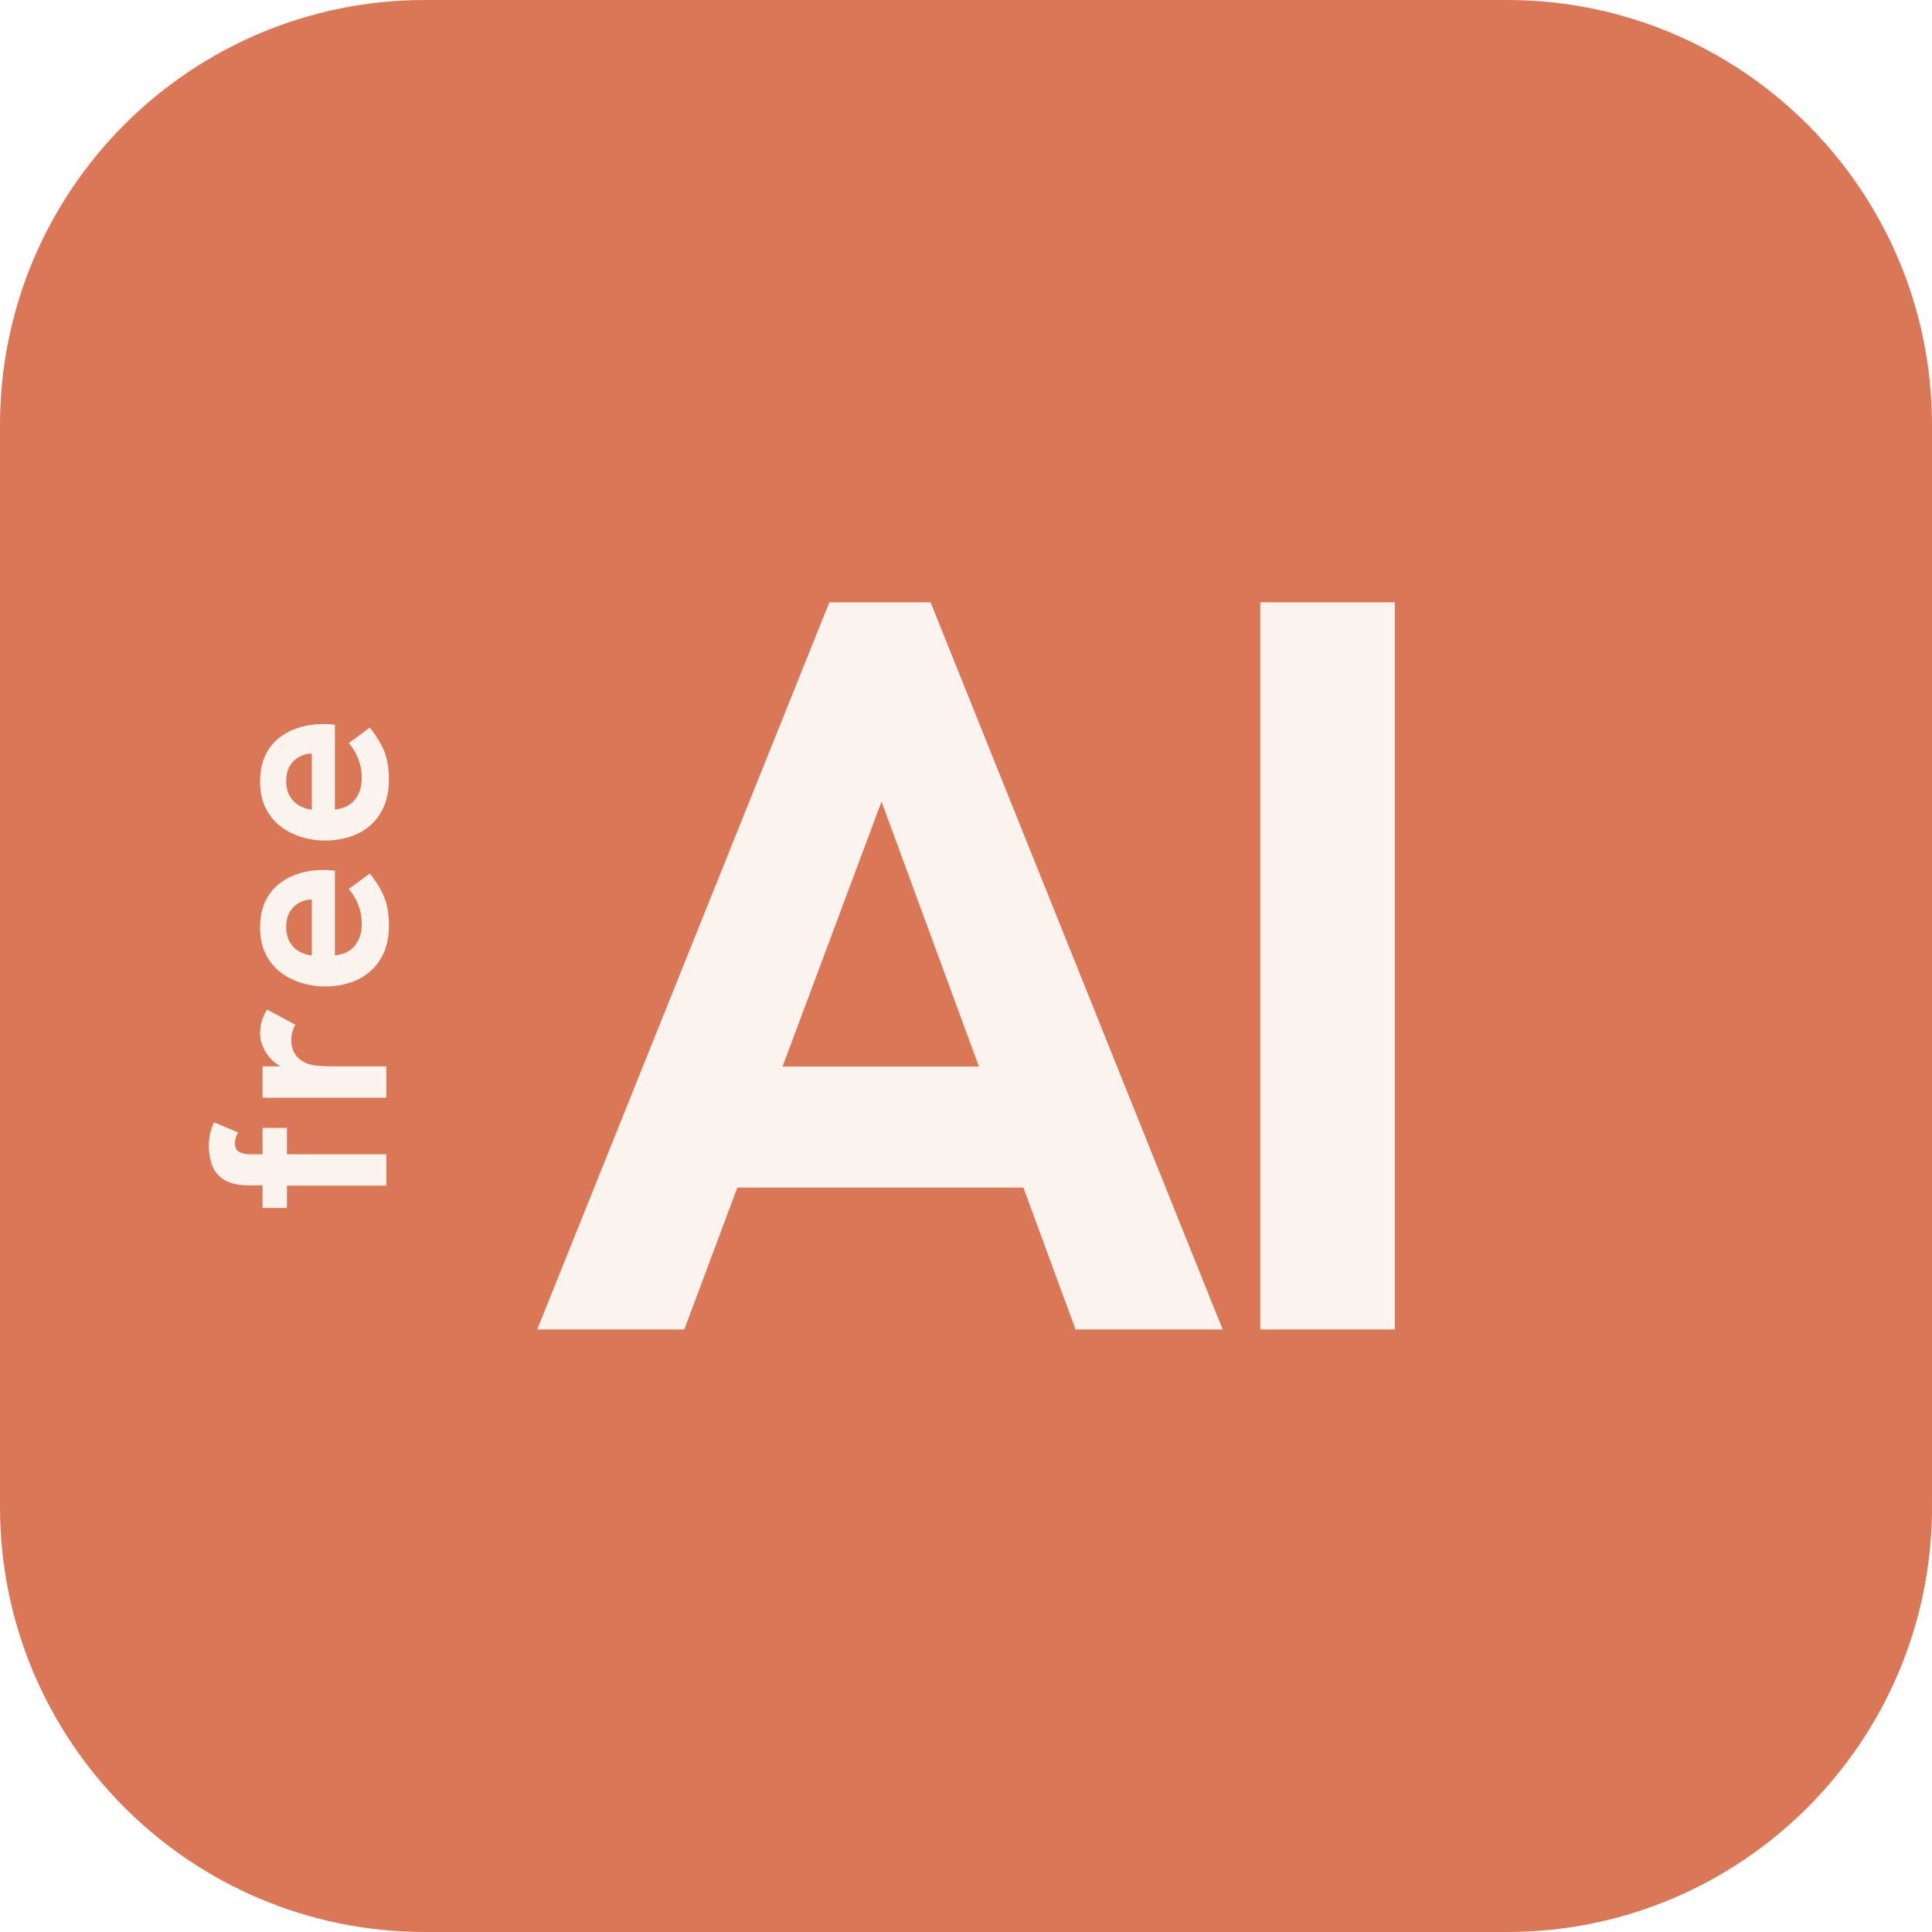
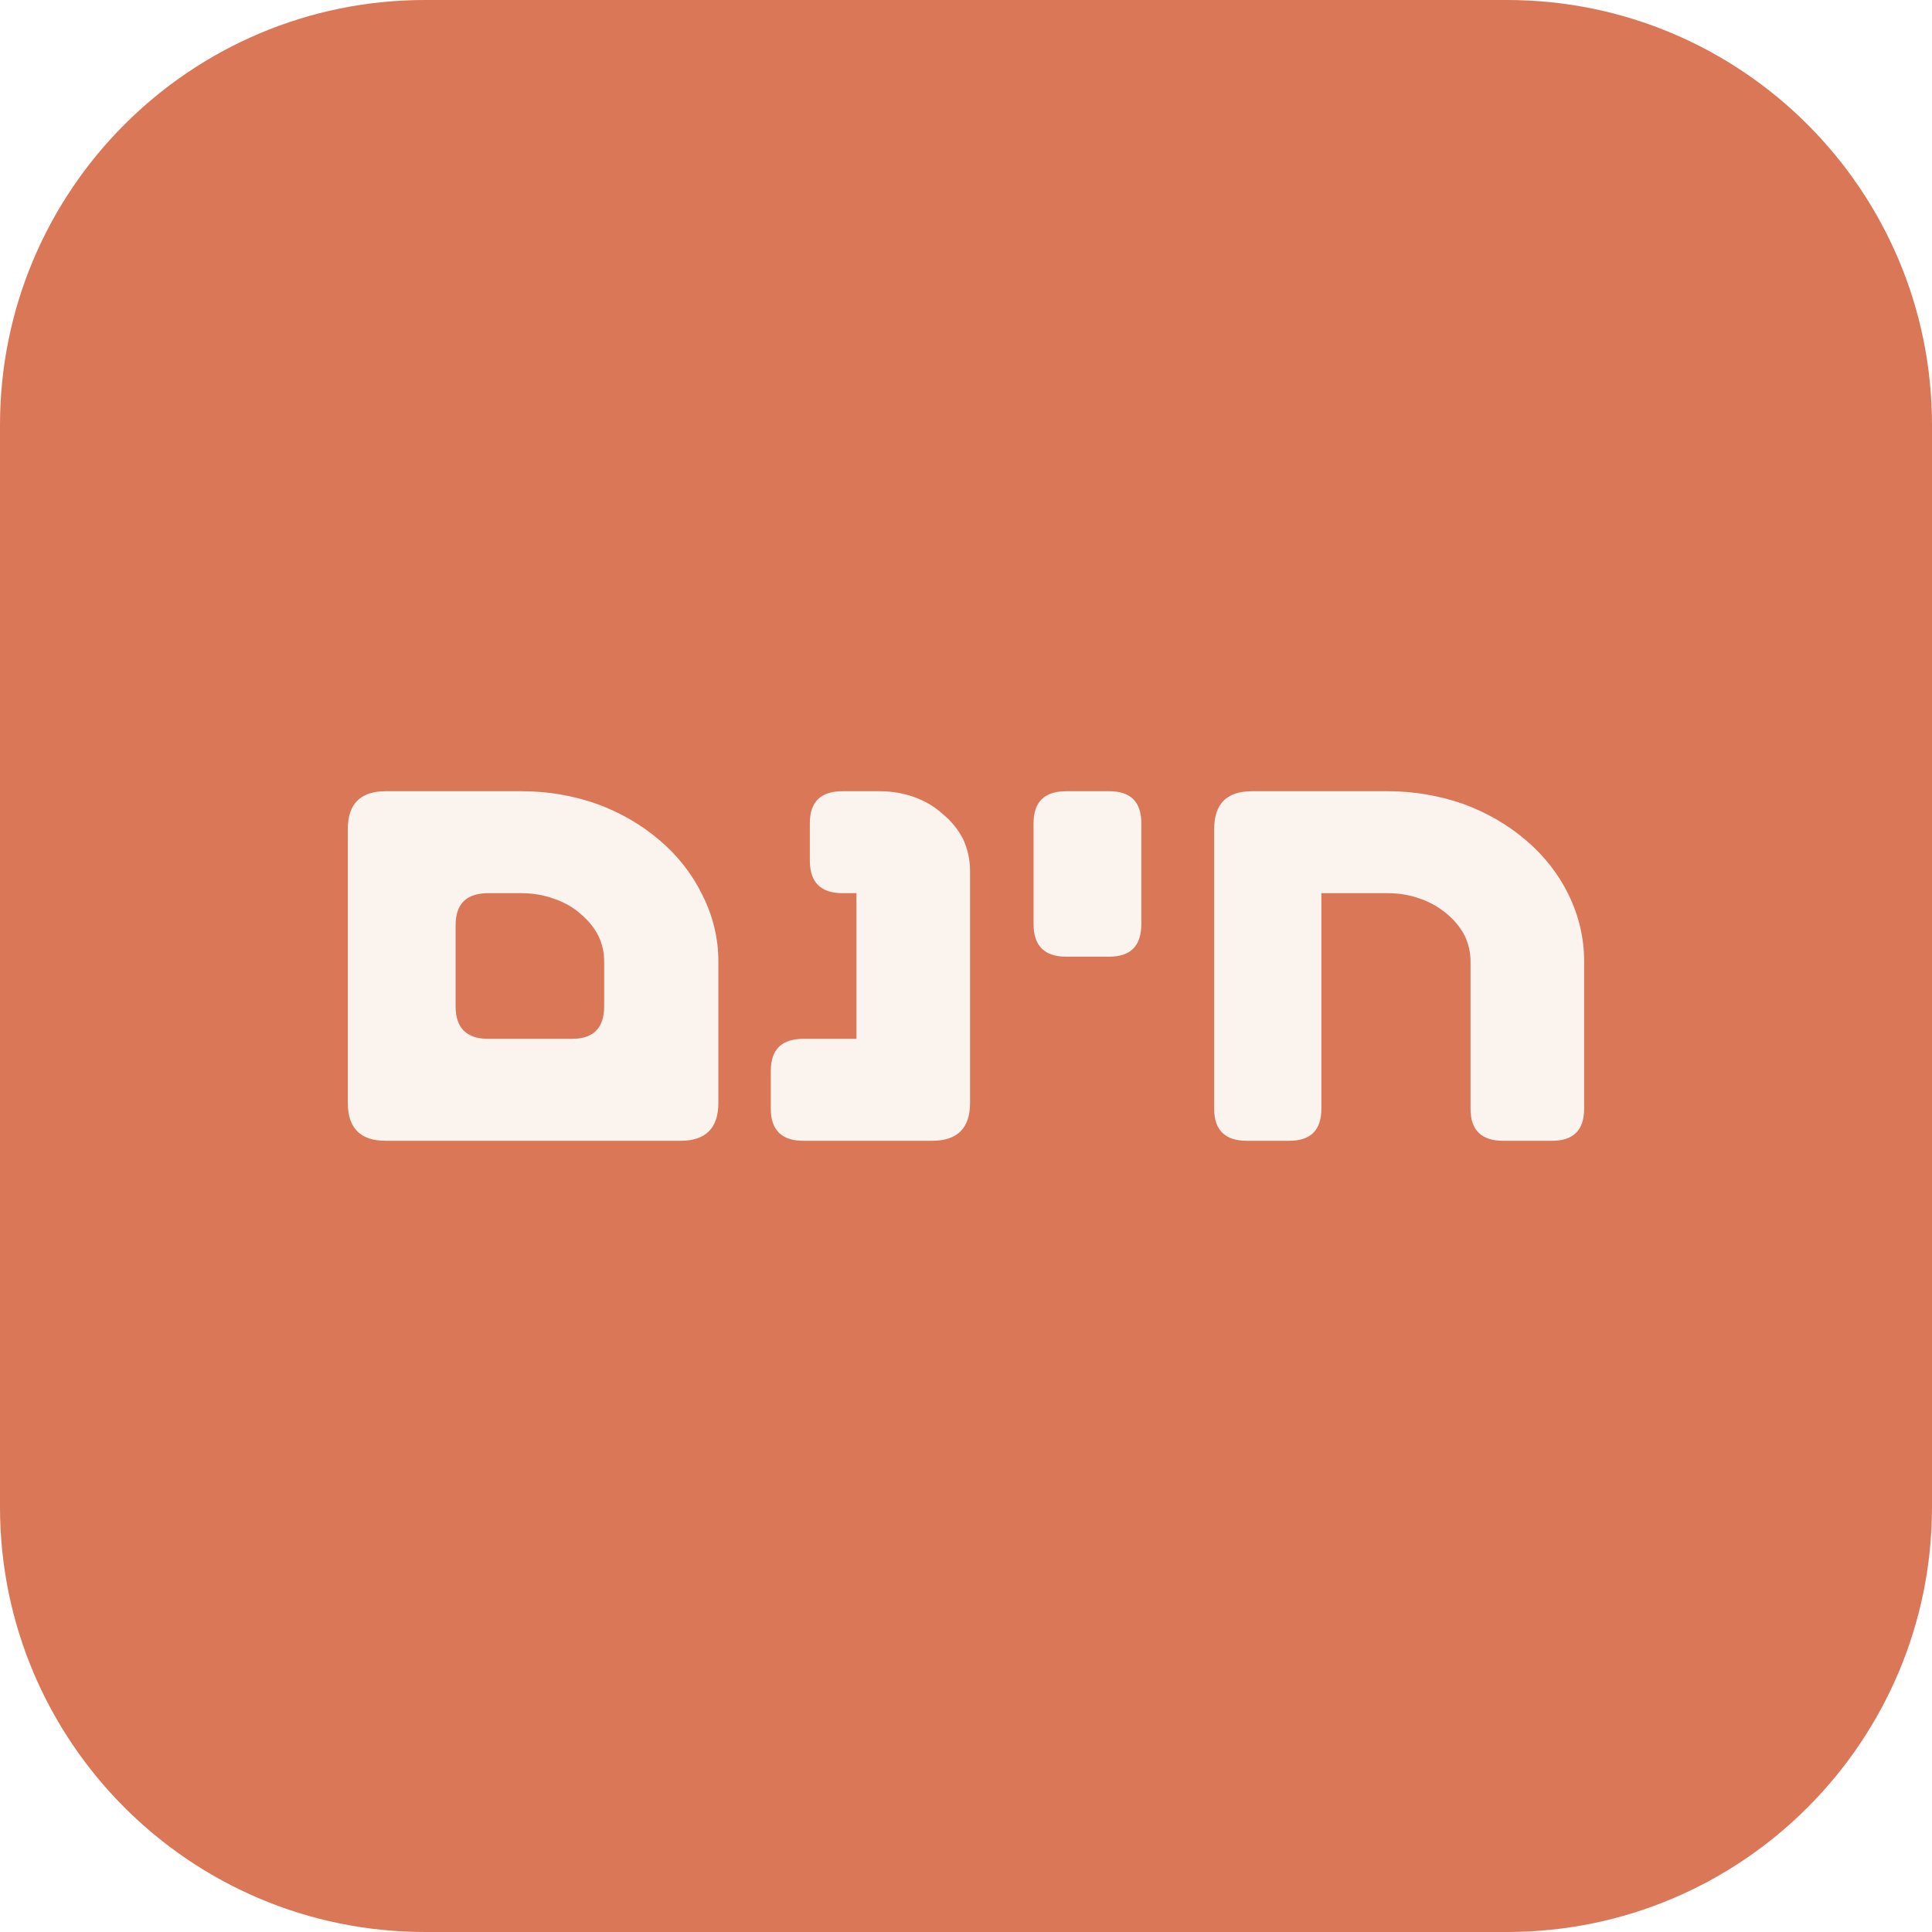
<svg xmlns="http://www.w3.org/2000/svg" width="64" height="64" viewBox="0 0 64 64" fill="none">
-   <rect x="0" y="0" width="64" height="64" rx="14.08" fill="#D97757" />
-   <path transform="translate(17.52 44.04)" d="M0.276 0.0 9.953 -24.088H13.306L22.982 0.0H18.109L11.681 -17.487L5.149 0.0ZM6.636 -4.7 8.018 -8.709H15.276L16.727 -4.7Z M24.227 0.0V-24.088H28.685V0.0Z" fill="#FAF3EE" />
-   <path transform="translate(12.80 40.10) rotate(-90)" d="M0.824 0.0V-3.295H0.083V-4.102H0.832V-4.534Q0.832 -5.067 1.007 -5.358Q1.181 -5.649 1.477 -5.766Q1.772 -5.882 2.113 -5.882Q2.371 -5.882 2.558 -5.836Q2.746 -5.791 2.92 -5.708L2.588 -4.917Q2.504 -4.959 2.413 -4.988Q2.321 -5.017 2.23 -5.017Q2.03 -5.017 1.947 -4.884Q1.864 -4.751 1.864 -4.526V-4.102H2.737V-3.295H1.864V0.0Z M3.736 0.0V-4.102H4.776V-2.987L4.618 -2.97Q4.643 -3.328 4.834 -3.603Q5.025 -3.877 5.304 -4.031Q5.583 -4.185 5.874 -4.185Q6.082 -4.185 6.269 -4.131Q6.456 -4.077 6.656 -3.952L6.157 -3.02Q6.065 -3.07 5.924 -3.112Q5.782 -3.153 5.641 -3.153Q5.475 -3.153 5.321 -3.095Q5.167 -3.037 5.046 -2.912Q4.925 -2.787 4.851 -2.579Q4.817 -2.463 4.796 -2.284Q4.776 -2.105 4.776 -1.764V0.0Z M9.443 0.083Q8.911 0.083 8.528 -0.092Q8.145 -0.266 7.9 -0.562Q7.654 -0.857 7.538 -1.236Q7.421 -1.614 7.421 -2.03Q7.421 -2.429 7.538 -2.812Q7.654 -3.195 7.887 -3.503Q8.12 -3.811 8.491 -3.998Q8.861 -4.185 9.377 -4.185Q9.859 -4.185 10.217 -4.023Q10.575 -3.86 10.808 -3.573Q11.041 -3.286 11.161 -2.904Q11.282 -2.521 11.282 -2.088Q11.282 -2.03 11.278 -1.926Q11.274 -1.822 11.257 -1.706H8.453Q8.495 -1.265 8.782 -1.04Q9.069 -0.815 9.501 -0.815Q9.818 -0.815 10.117 -0.928Q10.417 -1.04 10.65 -1.248L11.165 -0.549Q10.874 -0.324 10.616 -0.183Q10.358 -0.042 10.08 0.021Q9.801 0.083 9.443 0.083ZM10.259 -2.221Q10.275 -2.288 10.288 -2.355Q10.3 -2.421 10.3 -2.479Q10.3 -2.654 10.234 -2.808Q10.167 -2.962 10.051 -3.078Q9.934 -3.195 9.772 -3.257Q9.61 -3.32 9.402 -3.32Q9.094 -3.32 8.886 -3.195Q8.678 -3.07 8.574 -2.875Q8.47 -2.679 8.445 -2.471H10.608Z M14.277 0.083Q13.745 0.083 13.362 -0.092Q12.979 -0.266 12.734 -0.562Q12.488 -0.857 12.372 -1.236Q12.255 -1.614 12.255 -2.03Q12.255 -2.429 12.372 -2.812Q12.488 -3.195 12.721 -3.503Q12.954 -3.811 13.324 -3.998Q13.695 -4.185 14.211 -4.185Q14.693 -4.185 15.051 -4.023Q15.409 -3.86 15.642 -3.573Q15.875 -3.286 15.995 -2.904Q16.116 -2.521 16.116 -2.088Q16.116 -2.03 16.112 -1.926Q16.108 -1.822 16.091 -1.706H13.287Q13.329 -1.265 13.616 -1.04Q13.903 -0.815 14.335 -0.815Q14.652 -0.815 14.951 -0.928Q15.251 -1.04 15.484 -1.248L15.999 -0.549Q15.708 -0.324 15.45 -0.183Q15.192 -0.042 14.914 0.021Q14.635 0.083 14.277 0.083ZM15.092 -2.221Q15.109 -2.288 15.122 -2.355Q15.134 -2.421 15.134 -2.479Q15.134 -2.654 15.068 -2.808Q15.001 -2.962 14.884 -3.078Q14.768 -3.195 14.606 -3.257Q14.444 -3.32 14.236 -3.32Q13.928 -3.32 13.72 -3.195Q13.512 -3.07 13.408 -2.875Q13.304 -2.679 13.279 -2.471H15.442Z" fill="#FAF3EE" />
+   <rect width="64" height="64" rx="14.08" fill="#D97757" />
+   <path transform="translate(10.19 37.79) scale(0.0193)" d="M134.0 0H640.0Q705.0 0 705.0 -65V-308Q705.0 -368 677.0 -423Q651.0 -476 604.0 -516Q557.0 -556 497.0 -578Q435.0 -600 367.0 -600H134.0Q69.0 -600 69.0 -535V-65Q69.0 0 134.0 0ZM254.0 -231V-370Q254.0 -425 310.0 -425H367.0Q397.0 -425 424.0 -415Q450.0 -406 469.0 -389Q488.0 -373 499.0 -352Q509.0 -331 509.0 -308V-231Q509.0 -175 454.0 -175H310.0Q254.0 -175 254.0 -231Z M862.0 -545V-481Q862.0 -425 918.0 -425H942.0V-175H851.0Q795.0 -175 795.0 -120V-55Q795.0 0 851.0 0H1072.0Q1137.0 0 1137.0 -65V-463Q1137.0 -492 1125.0 -518Q1112.0 -543 1090.0 -561Q1069.0 -580 1041.0 -590Q1013.0 -600 982.0 -600H918.0Q862.0 -600 862.0 -545Z M1246.0 -545V-372Q1246.0 -316 1302.0 -316H1376.0Q1431.0 -316 1431.0 -372V-545Q1431.0 -600 1376.0 -600H1302.0Q1246.0 -600 1246.0 -545Z M1612.0 0H1685.0Q1740.0 0 1740.0 -55V-425H1854.0Q1884.0 -425 1911.0 -415Q1936.0 -406 1956.0 -389Q1975.0 -373 1986.0 -352Q1996.0 -331 1996.0 -308V-55Q1996.0 0 2052.0 0H2136.0Q2191.0 0 2191.0 -55V-308Q2191.0 -368 2164.0 -423Q2138.0 -476 2091.0 -516Q2044.0 -556 1984.0 -578Q1921.0 -600 1854.0 -600H1621.0Q1556.0 -600 1556.0 -535V-55Q1556.0 0 1612.0 0Z" fill="#FAF3EE" />
</svg>
